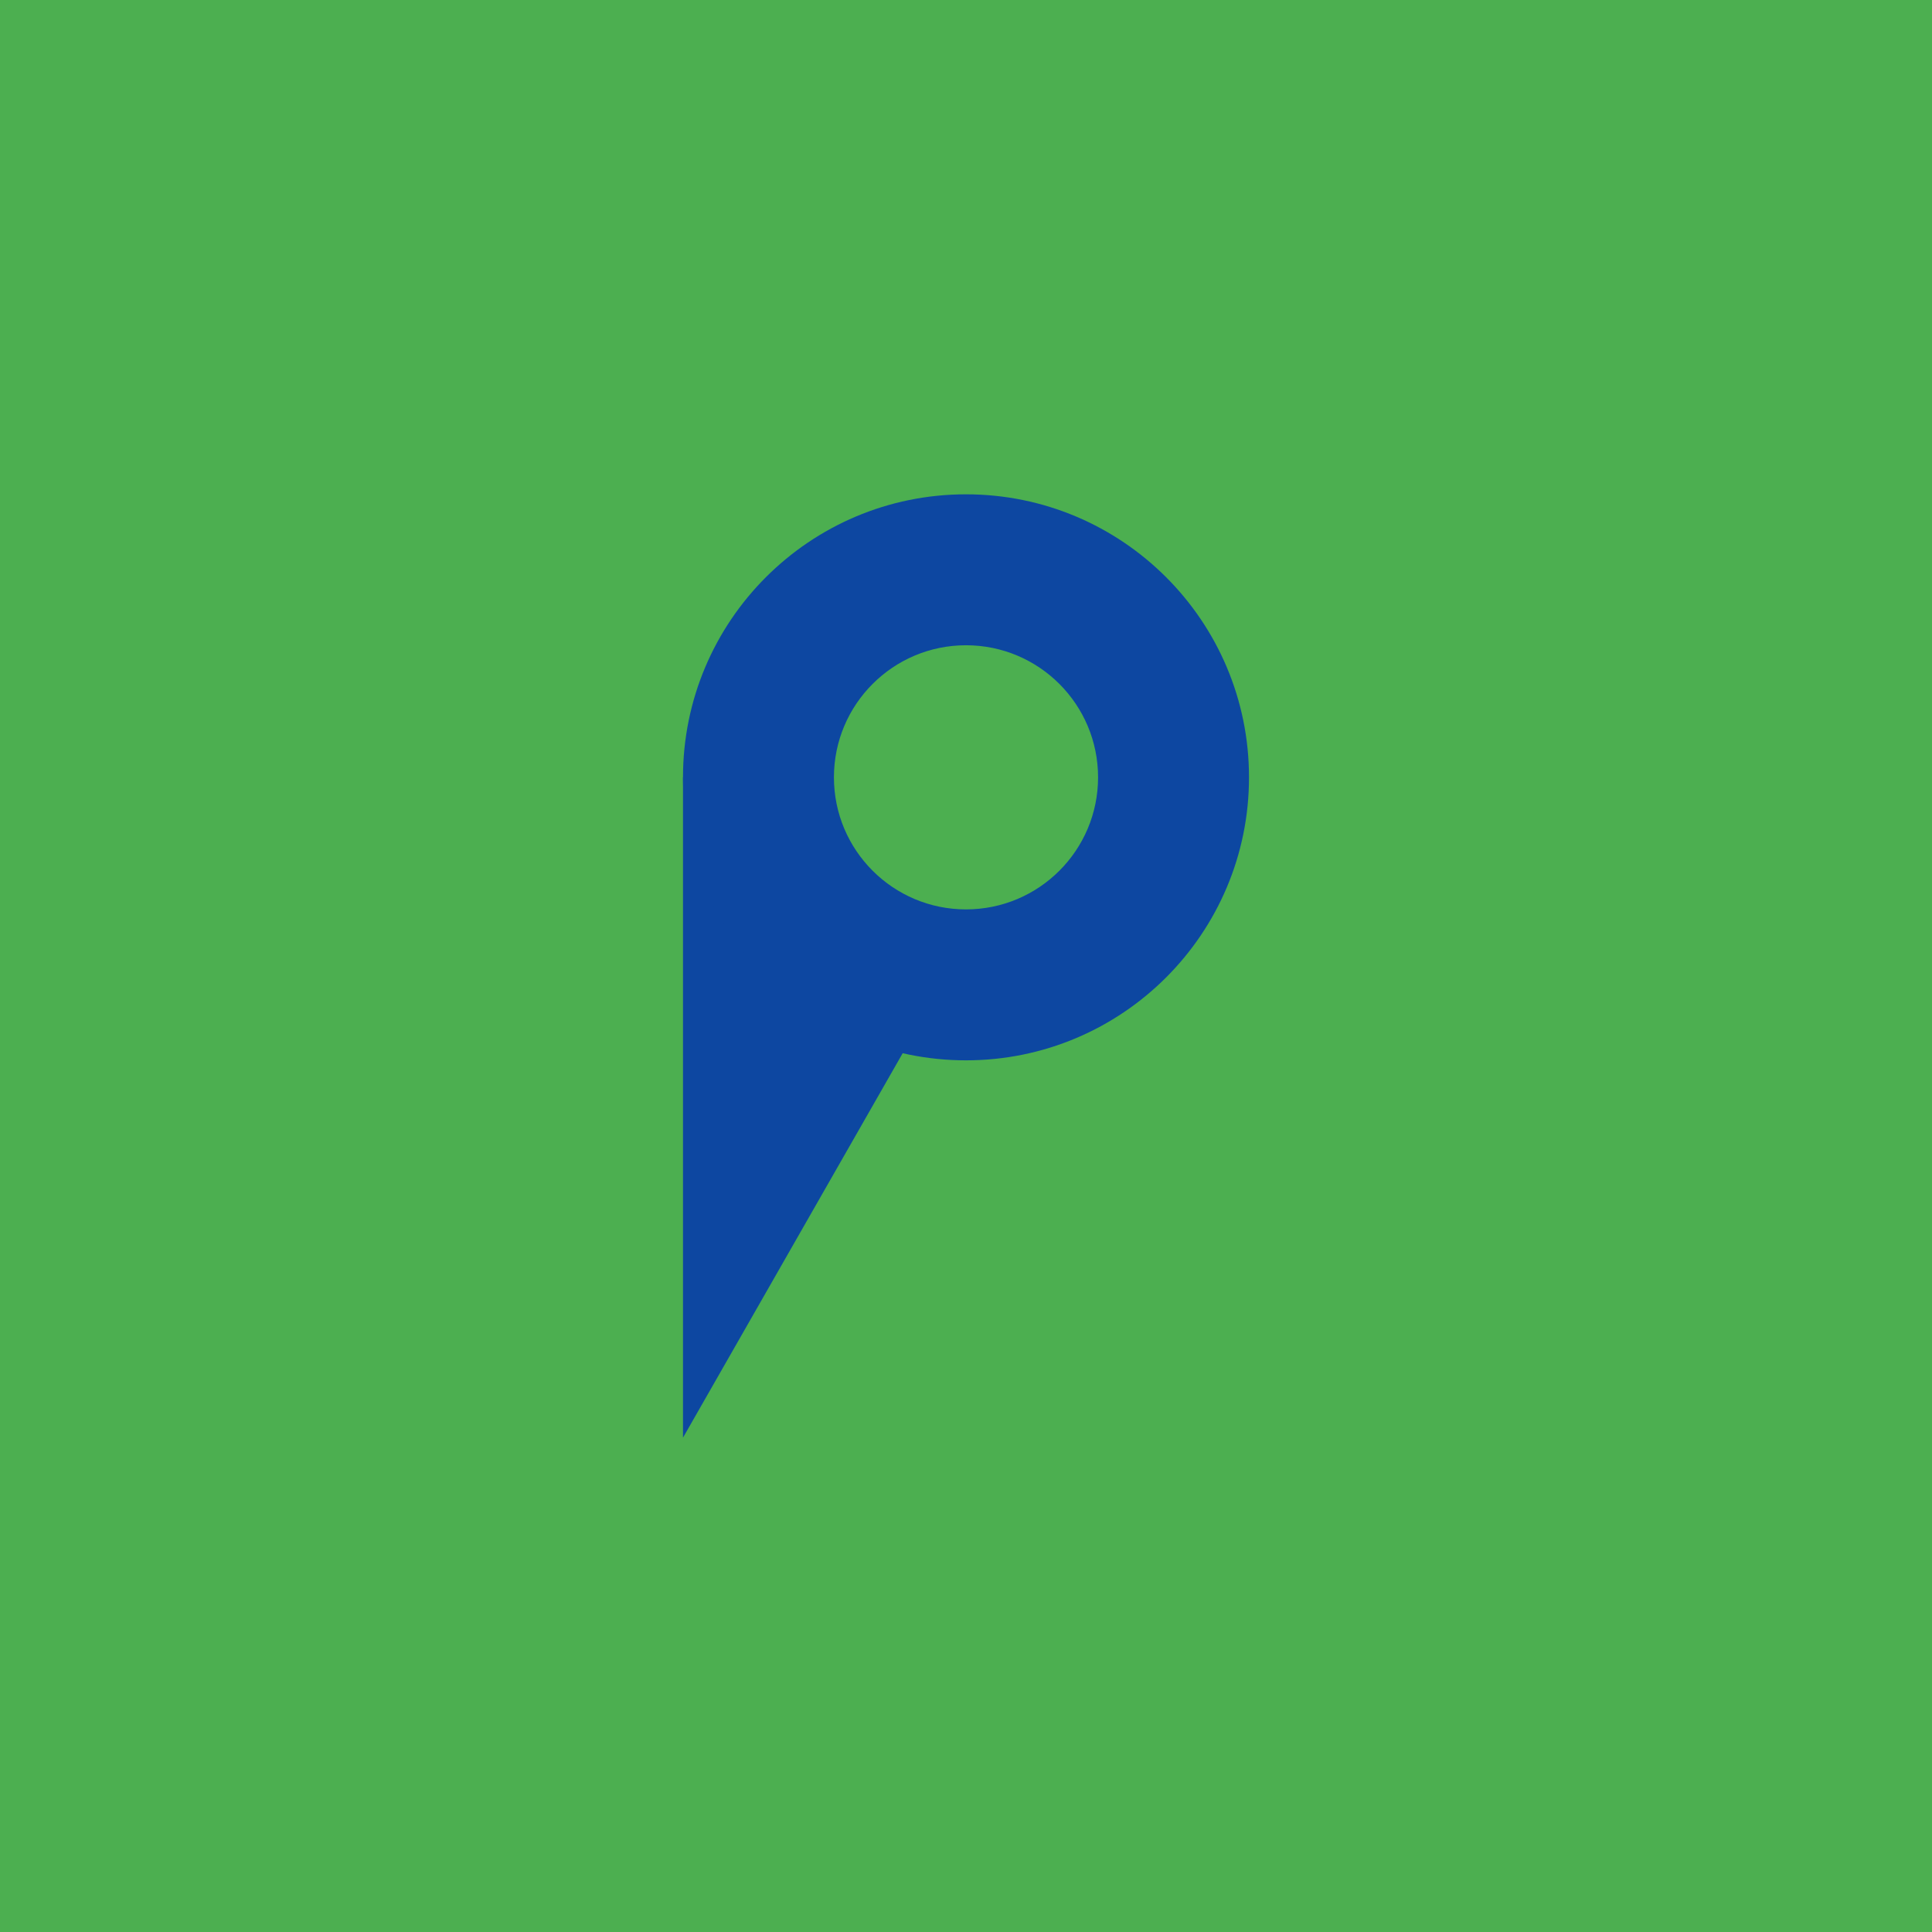
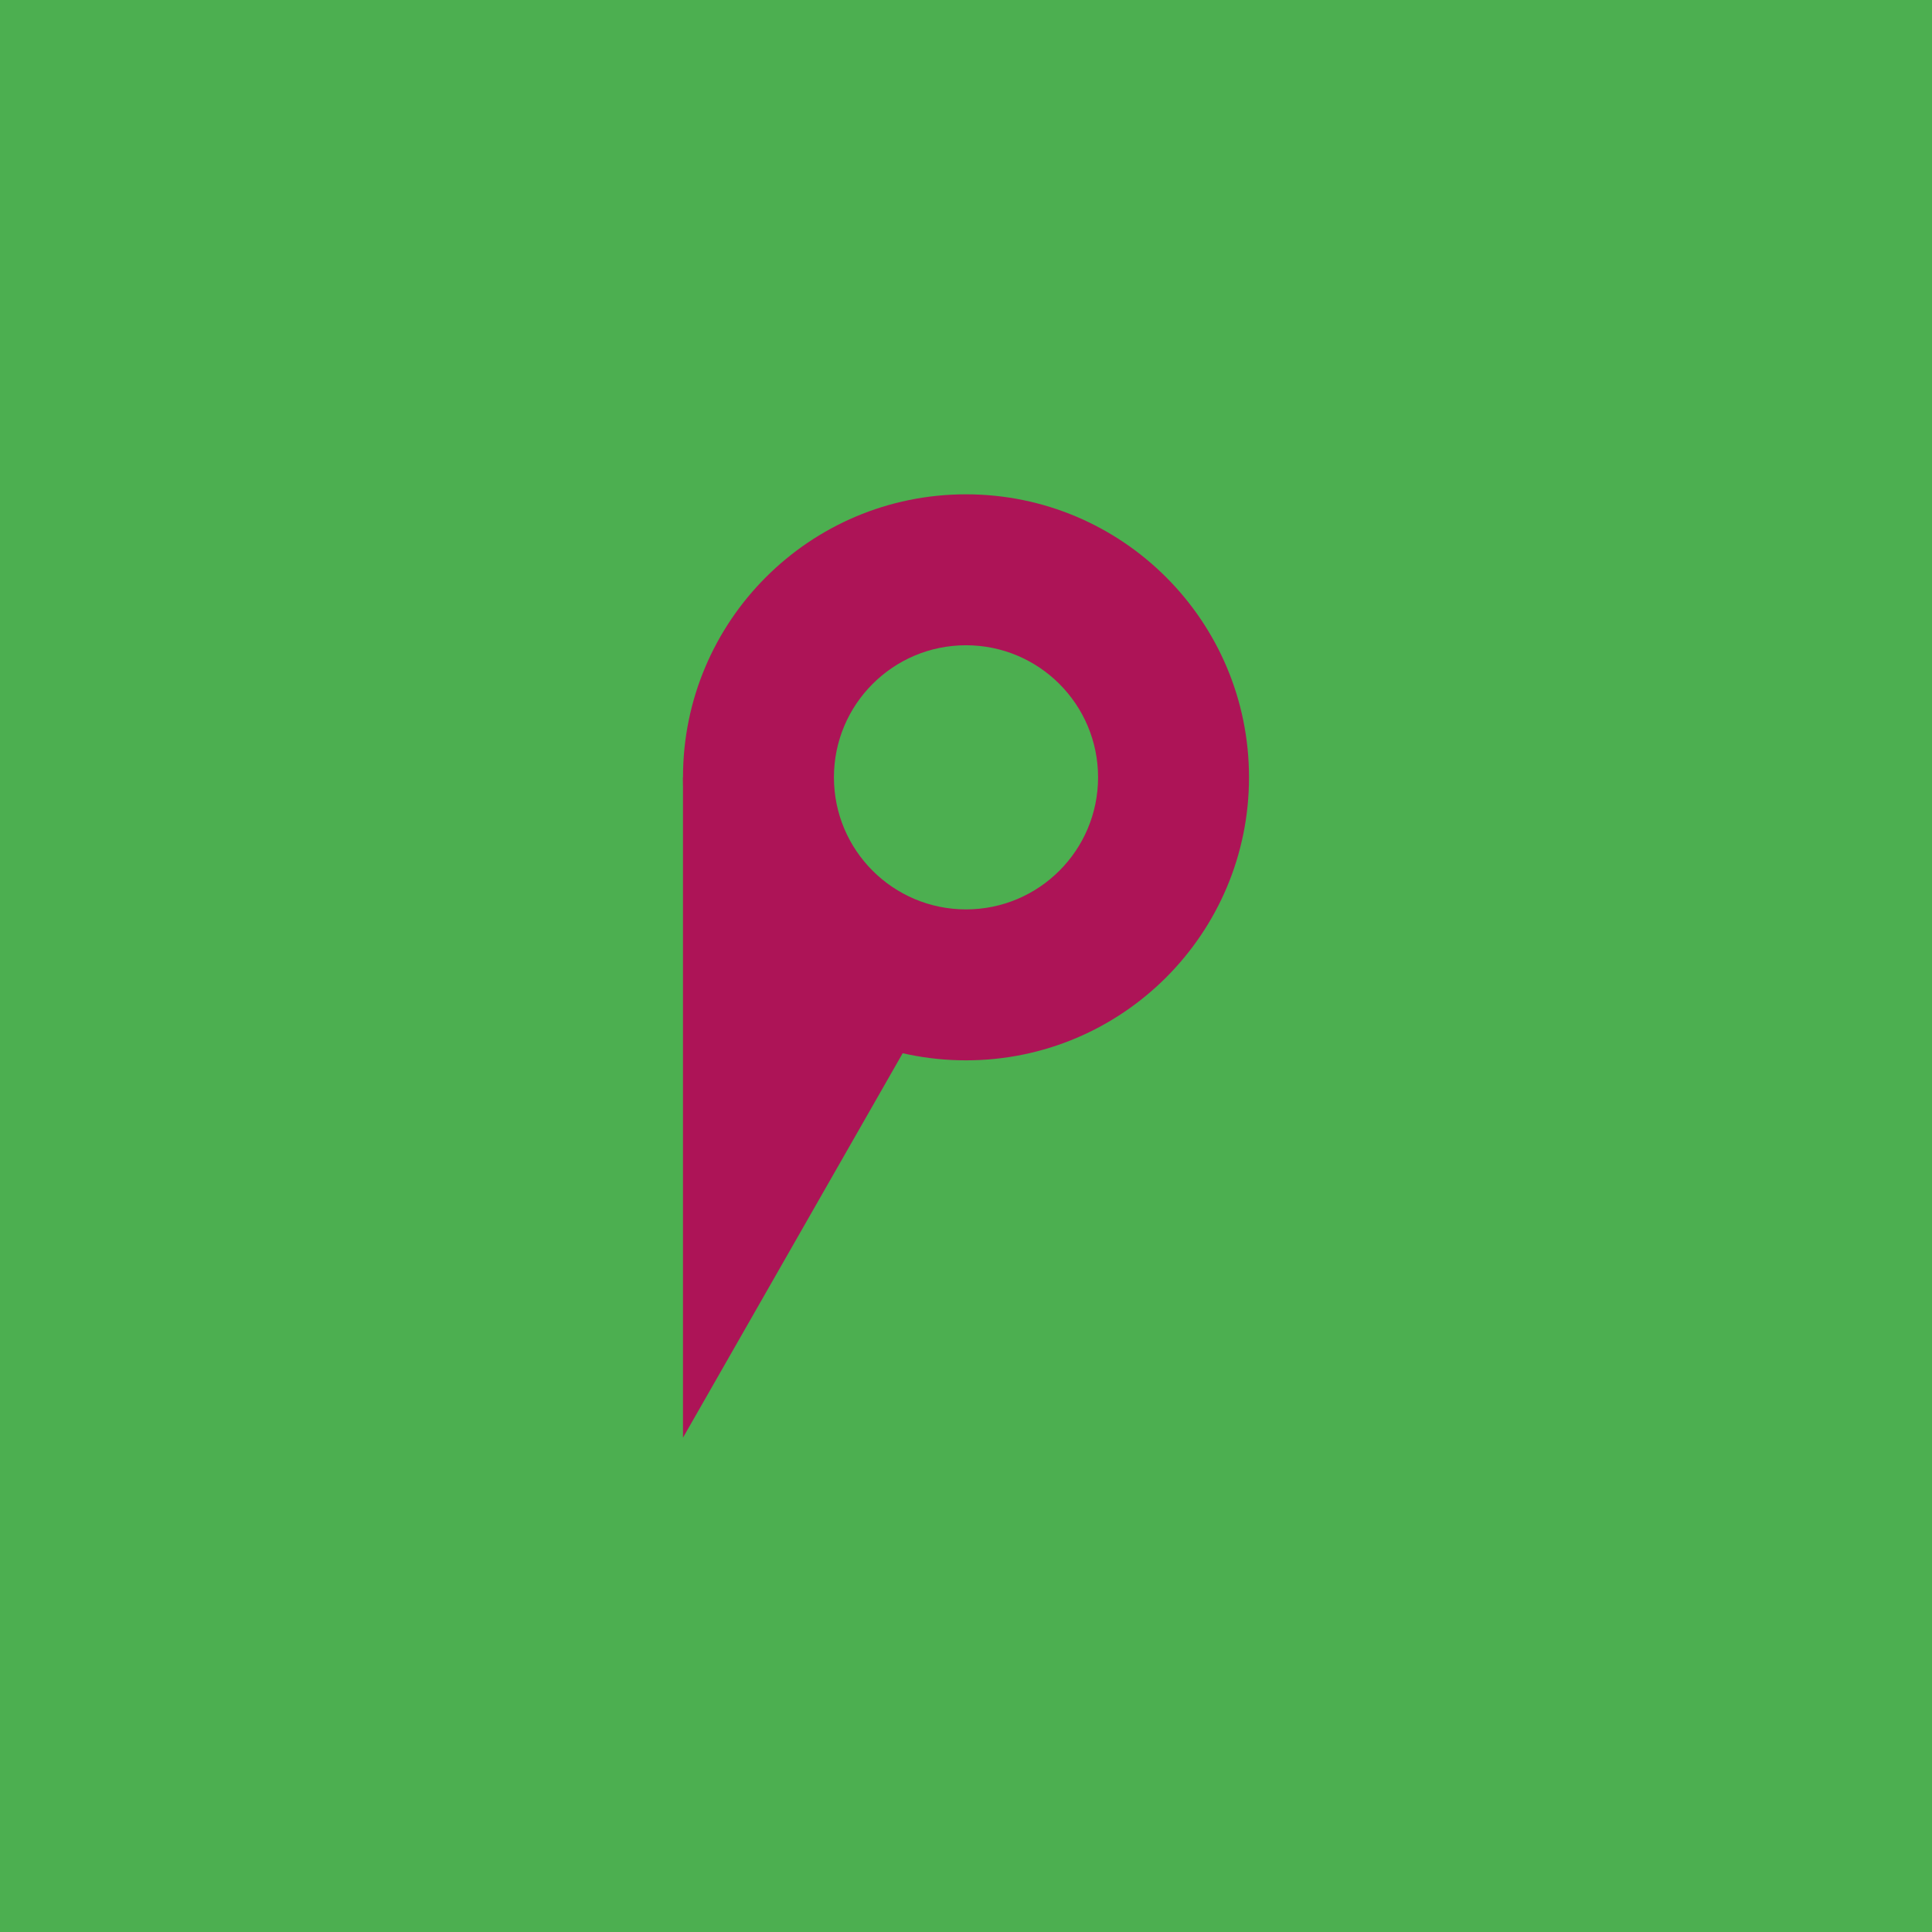
<svg xmlns="http://www.w3.org/2000/svg" viewBox="0 0 1024 1024" version="1.1" id="svg5">
  <g>
    <rect style="fill:#4CAF50;" width="1024" height="1024" x="0" y="0" />
-     <polygon style="fill:#0D47A1;" points="362, 412 362, 762 562, 412" />
-     <ellipse style="fill:#0D47A1;" cx="512" cy="412" rx="150" ry="150" />
+     <polygon style="fill:#AD1457;" points="362, 412 362, 762 562, 412" />
+     <ellipse style="fill:#AD1457;" cx="512" cy="412" rx="150" ry="150" />
    <ellipse style="fill:#4CAF50;" cx="512" cy="412" rx="70" ry="70" />
  </g>
</svg>
